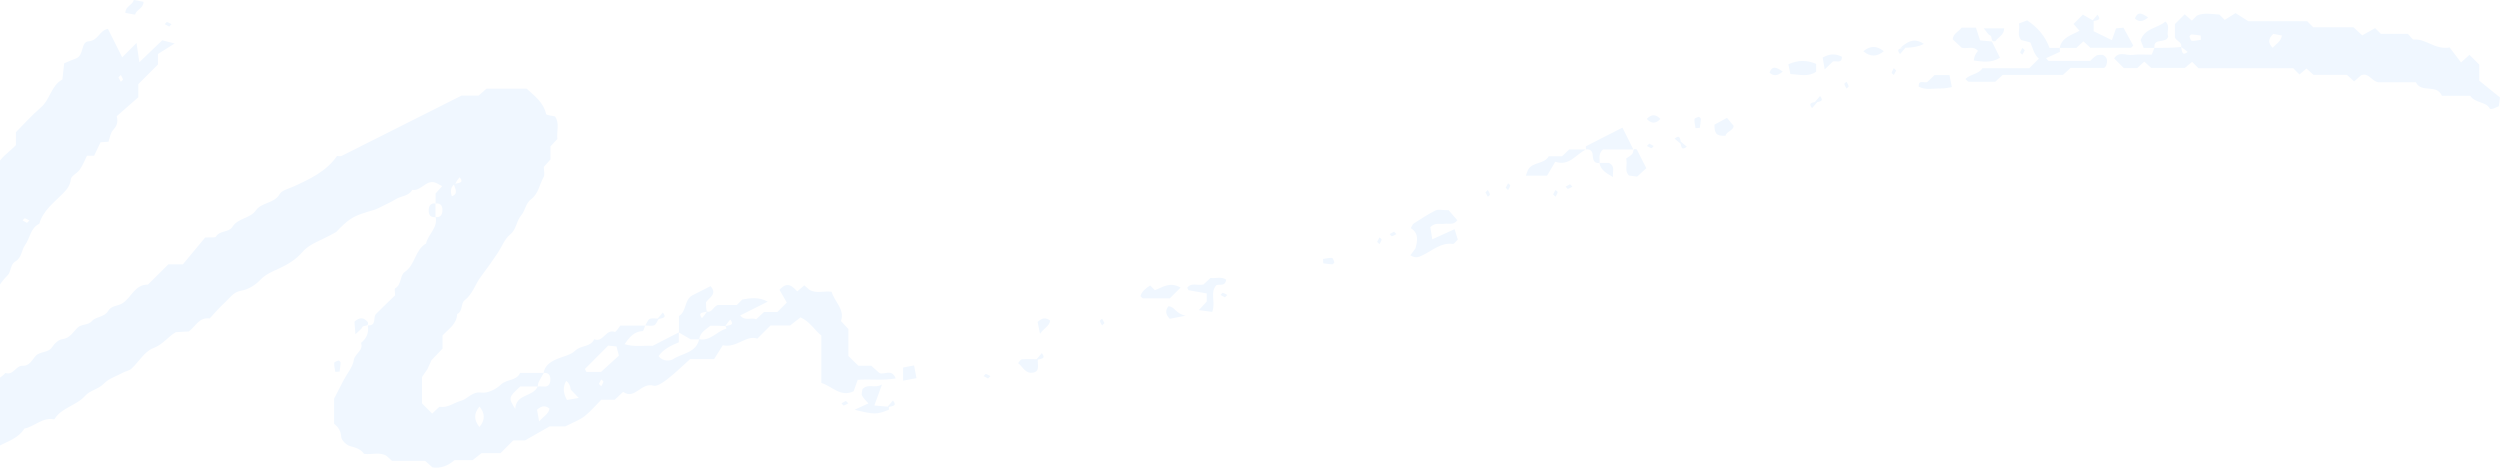
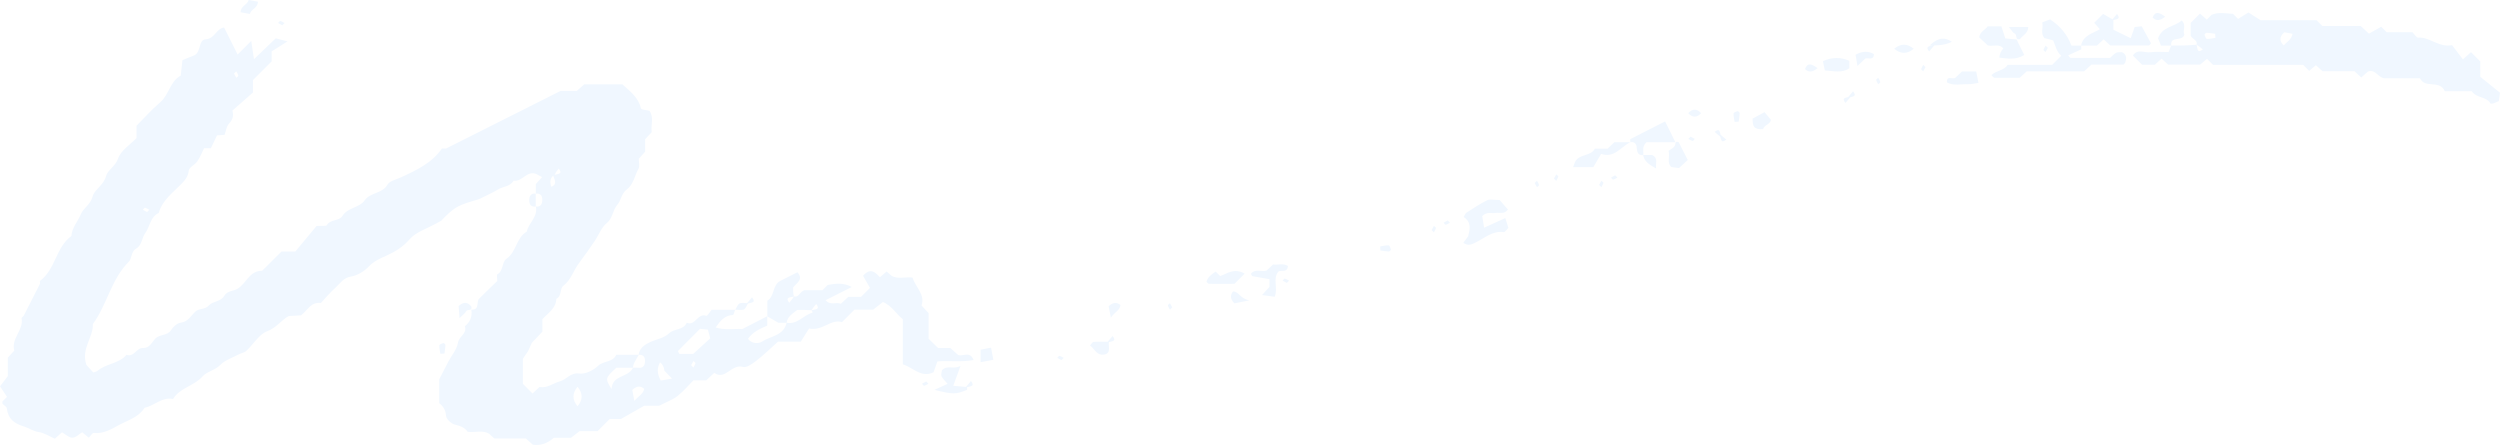
- <svg xmlns="http://www.w3.org/2000/svg" width="1176" height="220" viewBox="0 0 1176 220" fill="none">
-   <path d="M332.661 146.545C334.847 147.218 335.408 144.303 337.65 143.462H346.619C347.46 142.621 348.188 141.892 349.197 140.883C352.953 140.21 356.989 139.594 361.137 141.892C356.652 144.135 352.448 146.265 348.188 148.396C350.543 151.255 353.457 149.124 355.7 150.19C357.045 148.9 358.222 147.835 359.399 146.77H365.677C367.191 145.256 368.704 143.742 370.106 142.341C368.928 140.267 367.751 138.192 366.686 136.342C370.386 132.194 372.628 134.548 375.038 137.071C376.103 136.118 377.224 135.165 378.346 134.212C379.018 134.829 379.803 135.501 380.7 136.286C383.895 138.248 387.651 136.735 391.182 137.239C392.527 141.948 397.516 145.48 395.61 151.03C396.9 152.432 397.965 153.553 399.086 154.787V167.457C400.599 168.914 402.113 170.428 403.794 172.054H409.848C411.081 173.175 412.202 174.184 413.604 175.417C415.678 176.651 419.433 173.119 421.339 177.996C415.285 179.117 409.512 178.22 403.458 178.669C402.841 180.407 402.225 182.257 401.552 184.051C395.386 187.022 391.406 181.64 386.361 180.126V157.814C383.11 155.291 381.092 151.311 376.552 149.293C374.926 150.526 373.357 151.759 371.675 153.105H362.426C360.464 155.067 358.614 156.917 356.26 159.272C350.823 157.478 346.731 163.813 340.004 162.411C338.547 164.71 336.865 167.457 335.912 168.914H324.645C320.946 172.222 317.583 175.529 313.883 178.389C311.977 179.846 309.118 181.92 307.381 181.416C301.607 179.734 298.58 188.255 293.143 184.331C291.517 185.845 290.396 186.91 289.163 188.031H282.829C280.25 190.666 277.84 193.525 274.925 195.824C272.627 197.618 269.712 198.627 265.9 200.589H258.501C254.521 202.832 251.102 204.85 247.01 207.148H241.461L235.463 213.147H226.55C225.205 214.212 223.972 215.109 222.29 216.455H213.826C210.687 219.089 207.492 220.435 203.456 219.874C202.447 218.977 201.27 217.968 199.98 216.791H184.397C183.556 216.006 182.772 215.333 181.819 214.436C178.624 212.474 174.868 213.988 171.224 213.483C169.711 211.297 167.469 210.568 164.834 209.895C163.097 209.503 160.63 207.148 160.518 205.579C160.35 202.607 159.005 200.757 157.155 199.356V187.527C159.005 183.883 160.35 181.248 161.751 178.613C163.377 175.585 165.899 172.67 166.404 169.475C166.908 166.223 171.112 164.934 169.823 161.29C172.514 159.159 173.579 156.468 173.018 153.049C177.334 153.385 175.316 149.236 176.886 147.667C179.857 144.639 182.94 141.78 185.855 138.921C185.855 137.576 185.462 135.894 185.911 135.613C188.994 133.876 188.041 129.559 190.395 127.933C195.384 124.569 195.16 117.562 200.429 114.534C201.326 110.161 206.09 107.19 204.913 102.088C206.875 102.425 207.884 101.248 208.052 99.678C208.276 97.547 207.94 95.473 204.913 95.698V90.988C205.978 89.811 206.987 88.746 207.996 87.569C207.043 87.064 206.202 86.559 205.306 86.111C200.597 83.924 198.243 90.091 193.927 89.306C192.245 92.334 188.713 92.109 186.191 93.679C184.117 94.969 181.875 95.978 179.633 97.099C178.343 97.772 176.998 98.445 175.597 98.837C166.908 101.36 165.058 102.257 160.014 107.19C158.5 108.648 157.155 110.274 158.276 109.04C150.877 113.357 145.832 114.422 142.413 118.402C139.33 121.99 135.518 124.345 131.37 126.251C128.175 127.709 125.036 128.942 122.401 131.689C120.159 134.1 116.684 136.23 113.488 136.735C109.789 137.351 108.275 139.986 106.089 142.004C103.343 144.471 100.932 147.33 98.634 149.797C93.589 149.18 92.188 153.385 88.825 155.908C87.367 155.964 85.349 156.076 82.771 156.244C79.239 158.094 76.773 162.019 72.12 163.756C68.028 165.27 65.338 170.204 61.806 173.455C60.797 174.408 59.116 174.576 57.826 175.305C54.8 176.931 51.212 178.052 48.914 180.407C46.279 183.098 42.243 183.714 40.169 186.069C35.965 190.89 28.958 191.619 25.539 197.281C20.046 196.104 16.346 200.645 11.469 201.598C8.611 206.251 3.341 207.709 -0.975 210.007C-4.674 212.026 -8.766 214.604 -13.643 214.044C-14.316 213.988 -15.156 215.445 -16.109 216.398C-17.174 215.501 -18.239 214.661 -19.36 213.707C-20.93 214.661 -22.556 216.398 -24.237 216.398C-25.919 216.398 -27.657 214.717 -29.338 213.707C-30.347 214.604 -31.524 215.67 -32.87 216.903C-35.56 215.726 -38.139 213.988 -40.941 213.595C-43.632 213.203 -45.65 211.633 -47.836 210.96C-52.881 209.447 -55.964 207.26 -56.637 201.878C-56.749 201.038 -58.094 200.421 -58.767 199.58C-58.935 199.356 -58.767 198.851 -58.767 198.459C-58.038 197.73 -57.253 196.945 -56.525 196.216C-57.59 194.646 -58.599 193.077 -60 191.002C-58.711 189.321 -57.534 187.751 -56.132 185.957V176.819C-55.011 175.642 -53.946 174.464 -52.937 173.343C-54.619 167.288 -48.117 163.14 -49.35 157.253C-49.406 156.973 -48.509 156.581 -48.285 156.132C-45.594 150.918 -42.903 145.648 -40.269 140.379C-40.045 139.93 -40.437 139.033 -40.213 138.865C-32.533 133.203 -32.421 122.271 -24.686 116.665C-24.462 112.516 -21.491 109.489 -20.033 105.901C-18.744 102.817 -15.269 101.192 -14.204 97.099C-13.307 93.679 -8.766 91.605 -7.589 87.12C-6.804 83.981 -2.993 82.355 -1.647 78.43C-0.246 74.394 4.407 71.479 7.49 68.283V62.172C11.021 58.641 14.833 54.324 19.205 50.568C23.633 46.812 24.026 40.196 29.351 37.393C29.631 34.702 29.911 32.179 30.192 29.769C32.209 28.928 34.003 28.143 35.797 27.47C39.609 26.013 37.927 19.734 41.627 19.453C46.335 19.061 46.728 14.296 50.764 13.567C52.557 17.099 54.631 21.303 57.49 26.966C60.069 24.387 62.199 22.256 64.217 20.238C64.553 22.537 65.001 25.452 65.562 29.264C69.542 25.452 72.849 22.313 76.324 18.949C77.614 19.285 79.071 19.678 82.154 20.462C78.454 22.761 75.876 24.443 74.306 25.396V30.329C71.279 33.357 68.252 36.384 65.057 39.58V45.746C61.526 48.83 57.995 51.913 54.912 54.66C55.808 58.192 54.463 59.65 53.062 61.332C51.885 62.733 51.66 64.919 51.044 66.657C49.642 66.77 48.633 66.826 47.288 66.938C46.335 68.956 45.27 71.142 44.261 73.273H40.898C39.833 75.459 38.936 77.758 37.535 79.776C36.358 81.514 33.499 82.691 33.331 84.317C32.994 87.232 31.593 88.97 29.743 90.876C25.483 95.249 20.27 98.949 18.476 105.284C14.272 107.246 14.16 112.011 11.806 115.263C10.068 117.618 10.292 121.206 7.265 122.943C4.799 124.345 5.191 127.877 3.734 129.335C-5.067 138.08 -7.029 150.582 -14.091 160.225C-13.811 166.896 -20.033 172.278 -17.287 180.407C-16.726 181.023 -15.325 182.537 -13.867 184.163C-13.139 183.883 -12.242 183.771 -11.681 183.266C-7.421 179.678 -1.199 179.846 2.557 175.417C6.312 176.763 7.433 171.885 10.685 172.054C13.88 172.222 15.057 169.307 16.682 167.513C18.869 165.102 22.68 166.167 24.586 163.196C25.595 161.57 27.557 159.776 29.295 159.552C32.994 159.103 34.396 156.076 36.582 154.058C38.544 152.264 41.346 153.217 43.364 150.918C45.158 148.9 49.138 149.236 50.876 146.265C52.333 143.742 55.248 144.023 57.378 142.789C61.75 140.267 63.264 133.763 69.598 133.876C72.905 130.568 76.268 127.26 79.183 124.345H86.022C89.441 120.196 93.477 115.375 96.504 111.731C99.587 111.563 101.269 111.843 101.549 111.339C103.343 108.311 107.659 109.377 109.228 106.854C111.863 102.481 117.636 102.873 120.327 99.005C123.13 95.025 128.959 95.866 131.594 91.269C132.603 89.475 135.742 88.802 137.984 87.793C145.832 84.205 153.623 80.561 158.5 73.385C159.565 73.385 160.182 73.553 160.63 73.385C179.072 64.135 197.514 54.828 217.133 44.962H225.149C226.382 43.84 227.559 42.831 228.848 41.71H247.739C251.382 45.074 255.642 48.101 256.876 53.595C257.044 54.268 259.566 54.38 261.08 54.772C263.434 58.08 261.696 61.836 262.201 65.368C261.136 66.545 260.071 67.667 258.95 68.844V75.011C257.829 76.244 256.764 77.421 255.811 78.487C255.811 80.224 256.371 82.187 255.698 83.364C253.737 86.784 253.288 91.156 249.869 93.679C247.178 95.698 247.066 99.117 245.216 101.248C242.806 103.995 243.03 107.863 239.891 110.386C237.313 112.46 236.079 116.104 234.118 119.019C231.595 122.775 228.961 126.475 226.27 130.063C223.523 133.651 222.402 138.304 218.534 141.276C216.685 142.677 217.862 146.377 215.059 147.723C214.891 152.432 211.079 154.674 208.164 157.814V163.981C205.978 166.279 203.792 168.578 202.951 169.475C201.438 172.838 200.597 174.632 201.158 173.511C199.084 176.651 198.579 177.043 198.523 177.492C198.467 181.696 198.523 185.901 198.523 189.769C200.317 191.563 201.774 193.077 203.288 194.534C204.465 193.469 205.586 192.404 206.707 191.339C210.631 192.012 213.49 189.433 216.685 188.592C220.104 187.695 222.01 184.051 226.438 184.667C229.353 185.116 233.389 183.098 235.687 180.855C238.434 178.276 242.974 179.23 244.656 175.417H255.811C255.082 176.651 254.353 177.884 253.681 179.173C253.232 180.014 252.952 180.911 253.008 181.808H244.712C239.05 187.022 239.162 187.134 242.358 192.348C242.75 185.116 250.598 186.91 252.952 181.808C253.568 181.808 254.633 181.696 255.642 181.808C257.548 182.089 258.613 181.023 258.838 179.398C259.062 177.267 258.725 175.193 255.698 175.417C256.259 171.998 258.725 170.372 261.528 169.082C264.611 167.681 268.367 167.12 270.665 164.878C273.356 162.299 277.84 163.364 279.522 159.552C283.726 161.402 284.903 154.562 289.219 156.132C289.724 156.3 291.125 153.946 291.798 153.161H303.457C303.064 154.058 302.728 155.74 302.336 155.74C298.356 155.908 296.17 158.487 293.815 161.906C298.524 163.364 303.233 162.411 306.988 162.691C311.529 160.393 315.396 158.375 319.32 156.356V161.009C315.677 162.523 312.145 164.149 309.791 167.513C311.697 170.091 315.116 169.923 316.686 168.914C320.946 166.111 327.448 166.055 328.906 159.552C334.175 160.617 337.202 155.796 341.63 154.618C341.742 154.618 341.63 153.665 341.181 153.385C343.199 152.88 345.666 153.105 343.536 150.302C342.807 151.143 342.078 152.04 341.181 153.385C339.164 153.217 336.697 153.217 334.175 153.217C332.045 155.011 329.298 156.3 328.906 159.608H324.87C322.74 158.375 321.058 157.421 319.376 156.412C319.376 153.834 319.376 151.255 319.376 148.676C323.076 146.433 321.787 140.995 325.71 138.921C328.569 137.463 331.428 136.062 334.231 134.604C337.538 138.304 333.67 139.93 332.101 142.173C332.101 143.742 332.101 145.256 332.549 146.602C330.531 147.106 328.065 146.882 330.195 149.685C330.924 148.844 331.652 147.947 332.549 146.602L332.661 146.545ZM214.386 86.223C212.219 87.494 211.602 89.531 212.537 92.334C215.956 91.156 213.826 88.297 213.49 86.615C215.956 85.887 218.422 86.167 216.236 83.364C215.507 84.205 214.779 85.102 214.33 86.279L214.386 86.223ZM286.08 162.579C282.605 166.055 278.905 169.755 275.205 173.511C275.093 173.623 275.486 174.24 275.878 174.969H282.717C285.632 172.334 288.322 169.811 291.125 167.288C290.732 165.663 290.34 164.261 290.004 162.972C288.546 162.803 287.537 162.691 286.136 162.579H286.08ZM266.349 179.117C264.779 181.92 264.779 184.724 266.685 188.143C268.255 187.863 269.992 187.583 272.235 187.19C270.609 185.452 269.544 184.387 268.479 183.266C268.292 181.397 267.563 180.014 266.293 179.117H266.349ZM225.541 191.227C222.851 194.478 222.851 197.618 225.541 200.869C228.232 197.618 228.232 194.478 225.541 191.227ZM253.568 198.29C255.642 195.824 257.997 194.815 258.501 192.236C256.707 190.722 254.914 190.666 252.616 192.74C252.896 194.198 253.176 195.936 253.624 198.29H253.568ZM55.696 36.384C56.089 37.057 56.425 37.73 56.817 38.458C57.154 38.122 57.882 37.673 57.826 37.393C57.658 36.664 57.21 35.936 56.817 35.263C56.481 35.599 56.089 35.992 55.696 36.384ZM12.703 104.836C13.151 104.387 13.487 104.051 13.824 103.714C13.095 103.378 12.422 102.873 11.694 102.705C11.413 102.649 11.021 103.322 10.629 103.714C11.301 104.107 12.03 104.499 12.703 104.836ZM281.708 180.575C282.156 181.023 282.492 181.36 282.829 181.696C283.165 180.967 283.67 180.295 283.838 179.566C283.894 179.286 283.221 178.893 282.829 178.501C282.436 179.173 282.044 179.902 281.708 180.575ZM1013.44 22.537C1017.7 22.537 1021.91 22.537 1026 22.088C1026.5 24.107 1026.28 26.573 1029.08 24.443C1028.24 23.714 1027.34 22.985 1026 22.088C1026.67 19.902 1023.76 19.341 1023.08 17.603V11.325C1024.65 9.755 1026.17 8.241 1027.68 6.727C1028.8 7.737 1029.92 8.746 1031.04 9.699C1031.77 8.97 1032.56 8.185 1033.4 7.344C1036.76 5.83 1040.4 6.671 1043.99 6.84C1044.78 7.624 1045.51 8.353 1046.51 9.362C1047.92 8.465 1049.43 7.512 1051.62 6.167C1053.02 7.064 1054.64 8.129 1057.61 9.979H1085.3C1086.59 11.268 1087.32 11.997 1088.16 12.838H1107.11C1108.29 13.959 1109.41 15.025 1111.2 16.65C1113.05 15.585 1115.12 14.408 1117.26 13.231C1117.87 13.847 1118.6 14.576 1119.95 15.921H1132.67C1133.96 17.211 1134.8 18.669 1135.47 18.613C1141.25 18.108 1145.51 23.602 1152.29 22.313C1153.91 24.387 1155.82 26.91 1157.67 29.376C1159.41 27.807 1160.53 26.797 1161.65 25.788C1163.16 27.302 1164.68 28.816 1166.25 30.386V37.954C1169.22 40.364 1172.86 43.28 1176 45.858C1175.72 47.933 1175.61 48.942 1175.44 49.951C1174.54 50.343 1173.65 50.792 1172.75 51.128C1172.24 51.297 1171.35 51.353 1171.24 51.128C1169.33 47.596 1164.51 48.718 1161.99 45.074H1148.7C1146.12 39.243 1139 44.008 1136.43 38.683H1118.6C1115.24 37.842 1114.34 34.086 1110.7 35.375C1109.8 36.216 1108.62 37.225 1107.39 38.29C1106.32 37.337 1105.2 36.272 1104.03 35.207H1088.27C1087.1 34.142 1085.98 33.133 1084.97 32.236C1083.79 33.245 1082.67 34.142 1081.66 35.039C1080.71 34.086 1079.98 33.357 1078.69 32.067H1034.13C1032.84 30.778 1032.11 30.049 1031.16 29.096C1030.09 29.993 1029.03 30.89 1027.74 31.955H1011.93C1010.98 31.058 1009.85 30.049 1008.68 28.984C1007.56 29.993 1006.44 31.058 1005.37 32.011H999.036C997.467 30.442 995.953 28.928 994.496 27.47C996.738 23.938 1000.16 26.181 1003.02 25.845C1006.1 25.452 1009.24 25.732 1012.15 25.732C1012.71 24.331 1013.11 23.434 1013.44 22.537ZM1069.33 15.978C1066.86 18.22 1066.86 20.35 1069.1 22.481C1070.51 20.687 1072.92 19.734 1073.42 16.706C1071.96 16.426 1070.56 16.202 1069.27 15.921L1069.33 15.978ZM1035.3 18.725C1035.3 18.052 1035.25 17.379 1035.19 16.706C1033.79 16.538 1032.39 16.258 1030.93 16.202C1030.59 16.202 1029.87 16.987 1029.92 17.211C1030.15 17.94 1030.59 19.173 1031.04 19.229C1032.44 19.285 1033.85 18.949 1035.25 18.725H1035.3ZM968.879 22.537C967.309 22.537 965.74 22.537 964.114 22.537C962.096 17.155 958.677 12.95 953.576 9.587C952.399 10.035 951.054 10.54 949.708 11.044C950.269 13.847 948.699 16.594 950.773 18.837C952.231 19.229 953.632 19.566 955.089 19.958C956.211 22.593 956.771 25.564 959.069 27.582C957.556 29.096 956.099 30.554 954.585 32.067H932.556C930.762 34.983 926.782 34.814 924.54 37.169C925.269 37.842 925.661 38.458 926.053 38.458C930.257 38.514 934.461 38.458 938.553 38.458C939.787 37.337 940.908 36.272 942.029 35.263H970.392C971.626 34.142 972.747 33.076 973.98 31.955C979.193 31.955 984.462 31.955 989.675 31.955C990.067 31.955 990.404 31.282 990.684 31.002C991.525 28.76 991.413 26.91 989.115 25.788C988.105 25.901 986.928 25.676 986.144 26.125C984.854 26.91 983.845 28.087 983.229 28.648C976.334 28.648 970.056 28.648 963.778 28.648C963.386 28.648 963.049 27.975 962.489 27.358C964.731 26.349 966.861 25.34 968.991 24.387C968.991 23.826 968.991 23.21 968.935 22.649L968.879 22.537ZM672.799 106.854C675.21 104.443 677.452 105.62 679.414 105.284C681.376 104.948 683.674 106.125 685.524 103.602C683.954 101.808 682.329 99.958 681.432 98.893C678.405 98.893 676.555 98.332 675.266 99.005C671.734 100.743 668.427 102.985 665.064 105.116C664.391 105.564 664.111 106.517 663.663 107.302C667.642 109.937 666.69 113.469 665.849 116.833C664.952 118.066 664.223 119.019 663.438 120.084C666.129 121.766 667.586 120.813 669.604 119.86C673.977 117.73 677.9 113.974 683.45 114.758C684.066 114.815 684.851 113.525 685.748 112.684C685.356 111.395 684.907 109.993 684.235 107.807C680.759 109.377 677.676 110.778 673.752 112.572C673.304 109.937 673.024 108.143 672.799 106.798V106.854ZM979.753 6.896C978.464 8.185 977.007 9.643 975.381 11.268C976.334 12.334 977.231 13.399 978.184 14.464C974.596 16.538 969.888 17.435 968.879 22.537C971.513 22.537 974.092 22.537 976.726 22.537C977.848 21.528 978.969 20.462 980.034 19.453C981.155 20.519 982.332 21.528 983.341 22.481C989.787 22.481 996.065 22.481 1002.34 22.481C1002.74 22.481 1003.07 21.808 1003.46 21.416C1001.89 18.613 1000.38 15.753 998.868 13.006C997.691 13.118 996.682 13.231 995.393 13.343C994.776 15.025 994.159 16.875 993.431 18.893C990.516 17.491 987.657 16.034 984.854 14.688V9.811C983.173 8.858 981.547 7.905 979.809 6.896H979.753ZM931.435 19.005C930.594 16.482 930.033 14.688 929.473 13.006C926.95 13.006 924.876 13.006 922.746 13.006C921.401 14.856 918.766 15.753 918.542 18.5C920.056 19.958 921.569 21.36 922.802 22.481C925.605 23.041 928.408 21.472 930.426 23.938C929.192 25.396 928.632 26.685 928.464 28.479C932.443 28.928 936.423 29.825 940.796 27.19C939.45 24.555 938.217 21.976 936.984 19.509C935.022 19.341 933.06 19.173 931.435 19.005ZM749.146 72.712C749.426 74.843 749.426 76.917 752.397 76.692C752.733 74.786 751.556 72.656 754.022 70.302H768.316C766.691 66.994 765.009 63.686 763.215 60.042C757.049 63.182 751.556 65.929 746.063 68.788C745.838 68.9 746.063 69.741 746.063 70.302C748.024 69.965 748.977 71.142 749.202 72.712H749.146ZM738.159 70.302C737.038 71.367 735.917 72.432 734.796 73.497C732.722 73.497 730.648 73.497 728.518 73.497C726.443 77.421 720.726 75.964 718.708 80.056C718.372 80.729 718.203 81.514 717.755 82.635H727.733C728.461 81.402 730.031 78.711 731.601 76.076C737.991 78.318 741.186 72.824 745.95 70.302H738.103H738.159ZM569.435 130.736C568.202 131.857 567.081 132.922 566.128 133.819C563.437 134.492 560.578 132.754 558.504 135.277C558.392 135.389 558.841 136.006 559.065 136.51C561.924 137.015 564.839 137.52 567.641 138.024V141.836C566.632 142.901 565.623 144.079 563.942 145.873C566.296 146.209 568.09 146.433 570.22 146.714C572.014 142.229 568.987 137.576 572.182 134.156C573.807 133.483 576.386 134.941 576.778 131.521C574.48 129.951 571.733 131.128 569.323 130.736H569.435ZM411.25 190.834C412.427 187.527 413.324 185.06 414.893 180.855C411.418 182.93 408.391 180.183 405.7 183.042C405.588 184.051 405.14 185.284 405.476 186.013C406.149 187.358 407.326 188.424 408.503 189.769C406.429 190.722 404.299 191.731 402.001 192.74C411.137 195.039 412.483 195.039 418.088 192.74C418.256 192.684 418.088 191.731 418.088 191.339C416.126 191.171 414.164 191.002 411.193 190.722L411.25 190.834ZM1019.94 17.099C1018.94 15.193 1021.12 12.277 1018.6 10.147C1015.01 13.343 1009.01 13.062 1006.94 18.949C1007.33 20.014 1007.89 21.36 1008.4 22.537H1013.44C1012.88 17.435 1018.99 20.855 1019.94 17.099ZM543.258 136.51C542.529 135.782 541.744 134.997 541.016 134.268C539.11 135.613 537.148 136.847 536.475 139.314C536.924 139.706 537.316 140.323 537.708 140.323C541.912 140.379 546.172 140.323 550.32 140.323C551.89 138.753 553.404 137.239 555.365 135.277C550.04 132.306 546.845 135.277 543.314 136.454L543.258 136.51ZM913.161 41.598C914.562 41.71 916.02 41.261 918.15 40.981C917.701 38.683 917.365 36.945 917.029 35.319C914.226 35.319 912.096 35.319 910.022 35.319C908.901 36.384 907.78 37.449 906.658 38.514C905.369 39.355 902.342 37.113 902.567 40.757C905.986 42.607 909.629 41.43 913.161 41.654V41.598ZM768.092 71.815C767.812 72.992 765.85 73.833 764.953 74.562C765.682 77.646 764 80.449 766.298 82.579C767.307 82.691 768.316 82.859 770.11 83.084C771.511 81.794 773.249 80.168 774.426 79.103C772.576 75.403 771.231 72.824 769.942 70.302C768.316 69.741 768.428 70.414 768.148 71.815H768.092ZM841.243 30.217C841.579 32.011 841.916 33.413 842.196 34.814C846.624 35.095 850.66 36.272 854.304 33.749V30.049C850.044 28.199 845.783 28.199 841.299 30.217H841.243ZM815.514 59.201C813.944 57.295 812.655 55.782 812.375 55.445C809.965 56.791 807.722 57.968 806.489 58.641C806.489 62.397 806.994 64.135 811.646 63.854C812.151 61.78 815.402 61.444 815.514 59.201ZM480.645 169.082C480.028 169.082 479.468 170.204 478.907 170.82C480.869 172.222 481.822 174.913 484.569 175.361C489.782 175.473 487.876 171.605 488.212 168.97C485.69 168.97 483.167 168.858 480.645 169.026V169.082ZM857.387 27.078C857.667 28.648 857.947 30.386 858.34 32.628C860.077 31.002 861.142 29.937 862.207 28.928C863.833 28.479 866.355 30.049 866.467 26.741C863.609 25.172 860.806 25.172 857.387 27.078ZM935.975 16.538C937.488 17.043 936.087 20.07 938.666 19.341C939.955 17.435 942.701 16.594 942.758 13.343H933.172C934.686 15.137 935.19 16.258 935.975 16.538ZM58.947 6.055C60.405 6.335 61.806 6.559 63.544 6.896C64.105 4.429 67.412 4.149 67.524 0.841C66.066 0.561 64.665 0.336 62.927 0C62.367 2.467 59.06 2.747 58.947 6.055ZM431.093 177.828C430.7 175.642 430.364 173.848 429.972 171.885C427.842 172.278 426.44 172.558 424.815 172.895V179.061C427.617 178.557 429.019 178.276 431.093 177.884V177.828ZM904.977 20.631C901.726 18.5 898.643 18.164 893.99 22.481C898.923 22.593 902.585 21.976 904.977 20.631ZM876.501 24.107C879.752 26.797 882.891 26.797 886.143 24.107C882.891 21.416 879.752 21.416 876.501 24.107ZM758.787 83.308C758.395 80.505 759.964 78.318 756.881 76.636C755.424 76.636 753.91 76.636 752.397 76.636C752.845 79.72 755.143 81.234 758.787 83.308ZM549.648 144.023C548.19 145.929 548.078 147.667 550.264 149.965C551.666 149.685 553.46 149.349 557.664 148.508C552.843 147.442 552.563 144.135 549.648 144.079V144.023ZM170.384 154.002C170.888 152.656 173.691 154.002 173.018 151.535C171.112 149.18 169.094 149.18 166.74 151.311C166.852 152.544 166.964 153.89 167.189 157.253C169.038 155.403 170.103 154.787 170.384 153.946V154.002ZM493.986 150.806C492.136 149.405 490.398 149.293 488.1 151.423C488.38 152.824 488.717 154.618 489.221 157.029C491.071 154.338 493.65 153.441 493.986 150.806ZM159.733 174.857C159.902 173.455 160.182 172.054 160.238 170.596C160.238 170.26 159.453 169.531 159.229 169.587C158.5 169.811 157.267 170.26 157.211 170.708C157.155 172.11 157.491 173.511 157.715 174.913L159.733 174.801V174.857ZM305.643 150.021C304.69 150.47 304.242 152.04 303.513 153.105C304.97 153.105 306.54 153.497 307.773 152.993C308.726 152.544 309.174 150.974 309.903 149.909C308.446 149.909 306.876 149.517 305.643 150.021ZM622.406 123.84C623.808 124.009 625.209 124.289 626.667 124.345C627.003 124.345 627.732 123.56 627.676 123.336C627.451 122.607 627.003 121.374 626.555 121.318C625.153 121.262 623.752 121.598 622.35 121.822C622.35 122.495 622.407 123.168 622.463 123.84H622.406ZM204.857 95.754C202.895 95.417 201.886 96.594 201.718 98.164C201.494 100.295 201.83 102.369 204.857 102.145V95.754ZM799.595 60.21C799.763 58.809 800.043 57.407 800.099 55.95C800.099 55.613 799.314 54.885 799.09 54.941C798.361 55.165 797.128 55.613 797.072 56.062C797.016 57.463 797.352 58.865 797.577 60.266C798.249 60.266 798.922 60.21 799.595 60.154V60.21ZM781.04 55.95C778.91 53.651 776.78 53.651 774.65 55.95C776.78 58.248 778.91 58.248 781.04 55.95ZM832.386 34.142C834.236 35.88 836.03 35.767 838.608 33.693C835.694 31.619 833.676 30.722 832.386 34.142ZM1004.25 8.69C1006.1 10.428 1007.89 10.315 1010.47 8.241C1007.56 6.167 1005.54 5.27 1004.25 8.69ZM986.648 6.896C985.919 7.737 985.191 8.634 983.901 10.147C986.368 9.418 988.834 9.699 986.648 6.896ZM80.697 11.38C79.968 11.044 79.295 10.54 78.567 10.371C78.286 10.315 77.894 10.988 77.501 11.38C78.174 11.773 78.903 12.165 79.576 12.502C80.024 12.053 80.36 11.717 80.697 11.38ZM893.766 25.452C894.495 24.611 895.223 23.714 896.513 22.201C894.046 22.929 891.58 22.649 893.766 25.452ZM951.334 22.537C950.998 23.266 950.493 23.938 950.325 24.667C950.269 24.948 950.941 25.34 951.334 25.732C951.726 25.06 952.119 24.331 952.455 23.658C952.006 23.21 951.67 22.873 951.334 22.537ZM890.851 32.067C890.515 32.796 890.01 33.469 889.842 34.198C889.786 34.478 890.459 34.87 890.851 35.263C891.244 34.59 891.636 33.861 891.972 33.189C891.524 32.74 891.187 32.404 890.851 32.067ZM867.589 39.524C867.757 40.252 868.205 40.981 868.598 41.654C868.934 41.318 869.663 40.869 869.607 40.589C869.438 39.86 868.99 39.131 868.598 38.458C868.261 38.795 867.532 39.243 867.589 39.524ZM856.153 45.13C855.425 45.971 854.696 46.868 853.407 48.381C855.873 47.653 858.34 47.933 856.153 45.13ZM852.398 50.904C853.127 50.063 853.855 49.166 855.144 47.653C852.678 48.381 850.212 48.101 852.398 50.904ZM787.711 65.2C788.552 65.929 789.449 66.657 790.962 67.947C790.233 65.48 790.514 63.013 787.711 65.2ZM774.706 68.676C775.435 69.012 776.108 69.517 776.836 69.685C777.117 69.741 777.509 69.068 777.901 68.676C777.229 68.283 776.5 67.891 775.827 67.554C775.379 68.003 775.043 68.339 774.706 68.676ZM793.485 69.012C792.644 68.283 791.747 67.554 790.233 66.265C790.962 68.732 790.682 71.198 793.485 69.012ZM709.403 89.418C709.739 88.69 710.244 88.017 710.412 87.288C710.468 87.008 709.795 86.615 709.403 86.223C709.011 86.896 708.618 87.625 708.282 88.297C708.73 88.746 709.067 89.082 709.403 89.418ZM736.477 87.793C736.814 88.129 737.262 88.858 737.542 88.802C738.271 88.634 739 88.185 739.672 87.793C739.336 87.456 738.944 87.064 738.551 86.671C737.879 87.064 737.206 87.4 736.477 87.793ZM699.874 92.558C700.21 92.222 700.939 91.773 700.883 91.493C700.715 90.764 700.266 90.035 699.874 89.362C699.537 89.699 699.145 90.091 698.753 90.484C699.145 91.156 699.481 91.829 699.874 92.558ZM731.713 92.558C732.049 91.829 732.553 91.156 732.722 90.428C732.778 90.147 732.105 89.755 731.713 89.362C731.32 90.035 730.928 90.764 730.591 91.437C731.04 91.885 731.376 92.222 731.713 92.558ZM648.92 114.871C649.257 114.142 649.761 113.469 649.929 112.74C649.985 112.46 649.313 112.067 648.92 111.675C648.528 112.348 648.135 113.077 647.799 113.749C648.248 114.198 648.584 114.534 648.92 114.871ZM577.339 138.753C576.61 138.417 575.937 137.912 575.209 137.744C574.928 137.688 574.536 138.36 574.144 138.753C574.816 139.145 575.545 139.538 576.218 139.874C576.666 139.426 577.002 139.089 577.339 138.753ZM311.809 146.994C311.08 147.835 310.352 148.732 309.062 150.246C311.529 149.517 313.995 149.797 311.809 146.994ZM518.426 149.909C518.089 150.246 517.361 150.694 517.417 150.974C517.585 151.703 518.033 152.432 518.426 153.105C518.762 152.768 519.154 152.376 519.547 151.983C519.154 151.311 518.818 150.638 518.426 149.909ZM490.062 166.111C489.333 166.952 488.605 167.849 487.315 169.363C489.782 168.634 492.248 168.914 490.062 166.111ZM465.903 176.931C465.174 176.595 464.501 176.09 463.773 175.922C463.492 175.866 463.1 176.539 462.707 176.931C463.38 177.323 464.109 177.716 464.781 178.052C465.23 177.604 465.566 177.267 465.903 176.931ZM395.835 189.713C396.171 190.049 396.619 190.778 396.9 190.722C397.628 190.554 398.357 190.105 399.03 189.713C398.693 189.377 398.301 188.984 397.909 188.592C397.236 188.984 396.563 189.321 395.835 189.713ZM420.05 188.368C419.321 189.208 418.593 190.105 417.303 191.619C419.77 190.89 422.236 191.171 420.05 188.368ZM653.685 110.105C654.021 110.442 654.47 111.171 654.75 111.114C655.479 110.946 656.207 110.498 656.88 110.105C656.544 109.769 656.151 109.377 655.759 108.984C655.086 109.377 654.414 109.713 653.685 110.105Z" fill="#F0F7FF" />
+ <svg xmlns="http://www.w3.org/2000/svg" width="1236" height="220" viewBox="0 0 1236 220" fill="none">
+   <path d="M392.661 146.545C394.847 147.218 395.408 144.303 397.65 143.462H406.619C407.46 142.621 408.188 141.892 409.197 140.883C412.953 140.21 416.989 139.594 421.137 141.892C416.652 144.135 412.448 146.265 408.188 148.396C410.543 151.255 413.457 149.124 415.7 150.19C417.045 148.9 418.222 147.835 419.399 146.77H425.677C427.191 145.256 428.704 143.742 430.106 142.341C428.928 140.267 427.751 138.192 426.686 136.342C430.386 132.194 432.628 134.548 435.038 137.071C436.103 136.118 437.224 135.165 438.346 134.212C439.018 134.829 439.803 135.501 440.7 136.286C443.895 138.248 447.651 136.735 451.182 137.239C452.527 141.948 457.516 145.48 455.61 151.03C456.9 152.432 457.965 153.553 459.086 154.787V167.457C460.599 168.914 462.113 170.428 463.794 172.054H469.848C471.081 173.175 472.202 174.184 473.604 175.417C475.678 176.651 479.433 173.119 481.339 177.996C475.285 179.117 469.512 178.22 463.458 178.669C462.841 180.407 462.225 182.257 461.552 184.051C455.386 187.022 451.406 181.64 446.361 180.126V157.814C443.11 155.291 441.092 151.311 436.552 149.293C434.926 150.526 433.357 151.759 431.675 153.105H422.426C420.464 155.067 418.614 156.917 416.26 159.272C410.823 157.478 406.731 163.813 400.004 162.411C398.547 164.709 396.865 167.457 395.912 168.914H384.645C380.946 172.222 377.583 175.529 373.883 178.389C371.977 179.846 369.118 181.92 367.381 181.416C361.607 179.734 358.58 188.255 353.143 184.331C351.517 185.845 350.396 186.91 349.163 188.031H342.829C340.25 190.666 337.84 193.525 334.925 195.824C332.627 197.618 329.712 198.627 325.9 200.589H318.501C314.521 202.832 311.102 204.85 307.01 207.148H301.461L295.463 213.147H286.55C285.205 214.212 283.972 215.109 282.29 216.455H273.826C270.687 219.089 267.492 220.435 263.456 219.874C262.447 218.977 261.27 217.968 259.98 216.791H244.397C243.556 216.006 242.772 215.333 241.819 214.436C238.624 212.474 234.868 213.988 231.224 213.483C229.711 211.297 227.469 210.568 224.834 209.895C223.097 209.503 220.63 207.148 220.518 205.579C220.35 202.607 219.005 200.757 217.155 199.356V187.527C219.005 183.883 220.35 181.248 221.751 178.613C223.377 175.585 225.899 172.67 226.404 169.475C226.908 166.223 231.112 164.934 229.823 161.29C232.514 159.159 233.579 156.468 233.018 153.049C237.334 153.385 235.316 149.236 236.886 147.667C239.857 144.639 242.94 141.78 245.855 138.921C245.855 137.576 245.462 135.894 245.911 135.613C248.994 133.876 248.041 129.559 250.395 127.933C255.384 124.569 255.16 117.562 260.429 114.534C261.326 110.161 266.09 107.19 264.913 102.088C266.875 102.425 267.884 101.248 268.052 99.678C268.276 97.547 267.94 95.473 264.913 95.698V90.988C265.978 89.811 266.987 88.746 267.996 87.569C267.043 87.064 266.202 86.559 265.306 86.111C260.597 83.924 258.243 90.091 253.927 89.306C252.245 92.334 248.713 92.109 246.191 93.679C244.117 94.969 241.875 95.978 239.633 97.099C238.343 97.772 236.998 98.445 235.597 98.837C226.908 101.36 225.058 102.257 220.014 107.19C218.5 108.648 217.155 110.274 218.276 109.04C210.877 113.357 205.832 114.422 202.413 118.402C199.33 121.99 195.518 124.345 191.37 126.251C188.175 127.709 185.036 128.942 182.401 131.689C180.159 134.1 176.684 136.23 173.488 136.735C169.789 137.351 168.275 139.986 166.089 142.004C163.343 144.471 160.932 147.33 158.634 149.797C153.589 149.18 152.188 153.385 148.824 155.908C147.367 155.964 145.349 156.076 142.771 156.244C139.239 158.094 136.773 162.019 132.12 163.756C128.028 165.27 125.338 170.204 121.806 173.455C120.797 174.408 119.116 174.576 117.826 175.305C114.799 176.931 111.212 178.052 108.914 180.407C106.279 183.098 102.243 183.714 100.169 186.069C95.965 190.89 88.958 191.619 85.539 197.281C80.046 196.104 76.346 200.645 71.469 201.598C68.611 206.251 63.342 207.709 59.025 210.007C55.326 212.026 51.234 214.604 46.357 214.044C45.684 213.988 44.843 215.445 43.891 216.398C42.826 215.501 41.761 214.661 40.639 213.707C39.07 214.661 37.444 216.398 35.763 216.398C34.081 216.398 32.343 214.717 30.662 213.707C29.653 214.604 28.476 215.67 27.13 216.903C24.44 215.726 21.861 213.988 19.058 213.595C16.368 213.203 14.35 211.633 12.164 210.96C7.119 209.447 4.036 207.26 3.363 201.878C3.251 201.038 1.906 200.421 1.233 199.58C1.065 199.356 1.233 198.851 1.233 198.459C1.962 197.73 2.747 196.945 3.475 196.216C2.41 194.646 1.401 193.077 0 191.002C1.289 189.321 2.466 187.751 3.868 185.957V176.819C4.989 175.642 6.054 174.464 7.063 173.343C5.381 167.288 11.883 163.14 10.65 157.253C10.594 156.973 11.491 156.581 11.715 156.132C14.406 150.918 17.097 145.648 19.731 140.379C19.955 139.93 19.563 139.033 19.787 138.865C27.467 133.203 27.579 122.271 35.314 116.665C35.538 112.516 38.509 109.489 39.967 105.901C41.256 102.817 44.731 101.192 45.797 97.099C46.693 93.679 51.234 91.605 52.411 87.12C53.196 83.981 57.007 82.355 58.353 78.43C59.754 74.394 64.406 71.479 67.49 68.283V62.172C71.021 58.641 74.833 54.324 79.205 50.568C83.633 46.812 84.026 40.196 89.351 37.393C89.631 34.702 89.911 32.179 90.192 29.769C92.21 28.928 94.003 28.143 95.797 27.47C99.609 26.013 97.927 19.734 101.627 19.453C106.335 19.061 106.728 14.296 110.764 13.567C112.557 17.099 114.631 21.303 117.49 26.966C120.069 24.387 122.199 22.256 124.217 20.238C124.553 22.537 125.001 25.452 125.562 29.264C129.542 25.452 132.849 22.313 136.324 18.949C137.614 19.285 139.071 19.678 142.154 20.462C138.454 22.761 135.876 24.443 134.306 25.396V30.329C131.279 33.357 128.253 36.384 125.057 39.58V45.746C121.526 48.83 117.995 51.913 114.912 54.66C115.808 58.192 114.463 59.65 113.062 61.332C111.885 62.733 111.66 64.919 111.044 66.657C109.642 66.77 108.633 66.826 107.288 66.938C106.335 68.956 105.27 71.142 104.261 73.273H100.898C99.833 75.459 98.936 77.758 97.535 79.776C96.358 81.514 93.499 82.691 93.331 84.317C92.994 87.232 91.593 88.97 89.743 90.876C85.483 95.249 80.27 98.949 78.476 105.284C74.272 107.246 74.16 112.011 71.806 115.263C70.068 117.618 70.292 121.206 67.265 122.943C64.799 124.345 65.191 127.877 63.734 129.335C54.933 138.08 52.971 150.582 45.909 160.225C46.189 166.896 39.967 172.278 42.714 180.407C43.274 181.023 44.675 182.537 46.133 184.163C46.861 183.883 47.758 183.771 48.319 183.266C52.579 179.678 58.801 179.846 62.557 175.417C66.312 176.763 67.433 171.885 70.685 172.054C73.88 172.222 75.057 169.307 76.682 167.513C78.869 165.102 82.68 166.167 84.586 163.196C85.595 161.57 87.557 159.776 89.295 159.552C92.994 159.103 94.396 156.076 96.582 154.058C98.544 152.264 101.346 153.217 103.364 150.918C105.158 148.9 109.138 149.236 110.876 146.265C112.333 143.742 115.248 144.023 117.378 142.789C121.75 140.267 123.264 133.763 129.598 133.876C132.905 130.568 136.268 127.26 139.183 124.345H146.022C149.441 120.196 153.477 115.375 156.504 111.731C159.587 111.563 161.269 111.843 161.549 111.339C163.343 108.311 167.659 109.377 169.228 106.854C171.863 102.481 177.636 102.873 180.327 99.005C183.13 95.025 188.959 95.866 191.594 91.269C192.603 89.475 195.742 88.802 197.984 87.793C205.832 84.205 213.623 80.561 218.5 73.385C219.565 73.385 220.182 73.553 220.63 73.385C239.072 64.135 257.514 54.828 277.133 44.962H285.149C286.382 43.84 287.559 42.831 288.848 41.71H307.739C311.382 45.074 315.642 48.101 316.876 53.595C317.044 54.268 319.566 54.38 321.08 54.772C323.434 58.08 321.696 61.836 322.201 65.368C321.136 66.545 320.071 67.667 318.95 68.844V75.011C317.829 76.244 316.764 77.421 315.811 78.487C315.811 80.224 316.371 82.187 315.698 83.364C313.737 86.784 313.288 91.156 309.869 93.679C307.178 95.698 307.066 99.117 305.216 101.248C302.806 103.995 303.03 107.863 299.891 110.386C297.313 112.46 296.079 116.104 294.118 119.019C291.595 122.775 288.961 126.475 286.27 130.063C283.523 133.651 282.402 138.304 278.534 141.276C276.685 142.677 277.862 146.377 275.059 147.723C274.891 152.432 271.079 154.674 268.164 157.814V163.981C265.978 166.279 263.792 168.578 262.951 169.475C261.438 172.838 260.597 174.632 261.158 173.511C259.084 176.651 258.579 177.043 258.523 177.492C258.467 181.696 258.523 185.901 258.523 189.769C260.317 191.563 261.774 193.077 263.288 194.534C264.465 193.469 265.586 192.404 266.707 191.339C270.631 192.012 273.49 189.433 276.685 188.592C280.104 187.695 282.01 184.051 286.438 184.667C289.353 185.116 293.389 183.098 295.687 180.855C298.434 178.276 302.974 179.23 304.656 175.417H315.811C315.082 176.651 314.353 177.884 313.681 179.173C313.232 180.014 312.952 180.911 313.008 181.808H304.712C299.05 187.022 299.162 187.134 302.358 192.348C302.75 185.116 310.598 186.91 312.952 181.808C313.568 181.808 314.633 181.696 315.642 181.808C317.548 182.089 318.613 181.023 318.838 179.398C319.062 177.267 318.725 175.193 315.698 175.417C316.259 171.998 318.725 170.372 321.528 169.082C324.611 167.681 328.367 167.12 330.665 164.878C333.356 162.299 337.84 163.364 339.522 159.552C343.726 161.402 344.903 154.562 349.219 156.132C349.724 156.3 351.125 153.946 351.798 153.161H363.457C363.064 154.058 362.728 155.74 362.336 155.74C358.356 155.908 356.17 158.487 353.815 161.906C358.524 163.364 363.233 162.411 366.988 162.691C371.529 160.393 375.396 158.375 379.32 156.356V161.009C375.677 162.523 372.145 164.149 369.791 167.513C371.697 170.091 375.116 169.923 376.686 168.914C380.946 166.111 387.448 166.055 388.906 159.552C394.175 160.617 397.202 155.796 401.63 154.618C401.742 154.618 401.63 153.665 401.181 153.385C403.199 152.88 405.666 153.105 403.536 150.302C402.807 151.143 402.078 152.04 401.181 153.385C399.164 153.217 396.697 153.217 394.175 153.217C392.045 155.011 389.298 156.3 388.906 159.608H384.87C382.74 158.375 381.058 157.421 379.376 156.412C379.376 153.834 379.376 151.255 379.376 148.676C383.076 146.433 381.787 140.995 385.71 138.921C388.569 137.463 391.428 136.062 394.231 134.604C397.538 138.304 393.67 139.93 392.101 142.173C392.101 143.742 392.101 145.256 392.549 146.602C390.531 147.106 388.065 146.882 390.195 149.685C390.924 148.844 391.652 147.947 392.549 146.602L392.661 146.545ZM274.386 86.223C272.219 87.494 271.602 89.531 272.537 92.334C275.956 91.156 273.826 88.297 273.49 86.615C275.956 85.887 278.422 86.167 276.236 83.364C275.507 84.205 274.779 85.102 274.33 86.279L274.386 86.223ZM346.08 162.579C342.605 166.055 338.905 169.755 335.205 173.511C335.093 173.623 335.486 174.24 335.878 174.969H342.717C345.632 172.334 348.322 169.811 351.125 167.288C350.732 165.663 350.34 164.261 350.004 162.972C348.546 162.803 347.537 162.691 346.136 162.579H346.08ZM326.349 179.117C324.779 181.92 324.779 184.724 326.685 188.143C328.255 187.863 329.992 187.583 332.235 187.19C330.609 185.452 329.544 184.387 328.479 183.266C328.292 181.397 327.563 180.014 326.293 179.117H326.349ZM285.541 191.227C282.851 194.478 282.851 197.618 285.541 200.869C288.232 197.618 288.232 194.478 285.541 191.227ZM313.568 198.29C315.642 195.824 317.997 194.815 318.501 192.236C316.707 190.722 314.914 190.666 312.616 192.74C312.896 194.198 313.176 195.936 313.624 198.29H313.568ZM115.696 36.384C116.089 37.057 116.425 37.73 116.817 38.458C117.154 38.122 117.882 37.673 117.826 37.393C117.658 36.664 117.21 35.936 116.817 35.263C116.481 35.599 116.089 35.992 115.696 36.384ZM72.703 104.836C73.151 104.387 73.487 104.051 73.824 103.714C73.095 103.378 72.422 102.873 71.694 102.705C71.413 102.649 71.021 103.322 70.629 103.714C71.301 104.107 72.03 104.499 72.703 104.836ZM341.708 180.575C342.156 181.023 342.493 181.36 342.829 181.696C343.165 180.967 343.67 180.295 343.838 179.566C343.894 179.286 343.221 178.893 342.829 178.501C342.436 179.173 342.044 179.902 341.708 180.575ZM1073.44 22.537C1077.7 22.537 1081.91 22.537 1086 22.088C1086.5 24.107 1086.28 26.573 1089.08 24.443C1088.24 23.714 1087.34 22.985 1086 22.088C1086.67 19.902 1083.76 19.341 1083.08 17.603V11.325C1084.65 9.755 1086.17 8.241 1087.68 6.727C1088.8 7.737 1089.92 8.746 1091.04 9.699C1091.77 8.97 1092.56 8.185 1093.4 7.344C1096.76 5.83 1100.4 6.671 1103.99 6.84C1104.78 7.624 1105.51 8.353 1106.51 9.362C1107.92 8.465 1109.43 7.512 1111.62 6.167C1113.02 7.064 1114.64 8.129 1117.61 9.979H1145.3C1146.59 11.268 1147.32 11.997 1148.16 12.838H1167.11C1168.29 13.959 1169.41 15.025 1171.2 16.65C1173.05 15.585 1175.12 14.408 1177.26 13.231C1177.87 13.847 1178.6 14.576 1179.95 15.921H1192.67C1193.96 17.211 1194.8 18.669 1195.47 18.613C1201.25 18.108 1205.51 23.602 1212.29 22.313C1213.91 24.387 1215.82 26.91 1217.67 29.376C1219.41 27.807 1220.53 26.797 1221.65 25.788C1223.16 27.302 1224.68 28.816 1226.25 30.386V37.954C1229.22 40.364 1232.86 43.28 1236 45.858C1235.72 47.933 1235.61 48.942 1235.44 49.951C1234.54 50.343 1233.65 50.792 1232.75 51.128C1232.24 51.297 1231.35 51.353 1231.24 51.128C1229.33 47.596 1224.51 48.718 1221.99 45.074H1208.7C1206.12 39.243 1199 44.008 1196.43 38.683H1178.6C1175.24 37.842 1174.34 34.086 1170.7 35.375C1169.8 36.216 1168.62 37.225 1167.39 38.29C1166.32 37.337 1165.2 36.272 1164.03 35.207H1148.27C1147.1 34.142 1145.98 33.133 1144.97 32.236C1143.79 33.245 1142.67 34.142 1141.66 35.039C1140.71 34.086 1139.98 33.357 1138.69 32.067H1094.13C1092.84 30.778 1092.11 30.049 1091.16 29.096C1090.09 29.993 1089.03 30.89 1087.74 31.955H1071.93C1070.98 31.058 1069.85 30.049 1068.68 28.984C1067.56 29.993 1066.44 31.058 1065.37 32.011H1059.04C1057.47 30.442 1055.95 28.928 1054.5 27.47C1056.74 23.938 1060.16 26.181 1063.02 25.845C1066.1 25.452 1069.24 25.732 1072.15 25.732C1072.71 24.331 1073.11 23.434 1073.44 22.537ZM1129.33 15.978C1126.86 18.22 1126.86 20.35 1129.1 22.481C1130.51 20.687 1132.92 19.734 1133.42 16.706C1131.96 16.426 1130.56 16.202 1129.27 15.921L1129.33 15.978ZM1095.3 18.725C1095.3 18.052 1095.25 17.379 1095.19 16.706C1093.79 16.538 1092.39 16.258 1090.93 16.202C1090.59 16.202 1089.87 16.987 1089.92 17.211C1090.15 17.94 1090.59 19.173 1091.04 19.229C1092.44 19.285 1093.85 18.949 1095.25 18.725H1095.3ZM1028.88 22.537C1027.31 22.537 1025.74 22.537 1024.11 22.537C1022.1 17.155 1018.68 12.95 1013.58 9.587C1012.4 10.035 1011.05 10.54 1009.71 11.044C1010.27 13.847 1008.7 16.594 1010.77 18.837C1012.23 19.229 1013.63 19.566 1015.09 19.958C1016.21 22.593 1016.77 25.564 1019.07 27.582C1017.56 29.096 1016.1 30.554 1014.59 32.067H992.556C990.762 34.983 986.782 34.814 984.54 37.169C985.269 37.842 985.661 38.458 986.053 38.458C990.257 38.514 994.461 38.458 998.553 38.458C999.787 37.337 1000.91 36.272 1002.03 35.263H1030.39C1031.63 34.142 1032.75 33.076 1033.98 31.955C1039.19 31.955 1044.46 31.955 1049.68 31.955C1050.07 31.955 1050.4 31.282 1050.68 31.002C1051.52 28.76 1051.41 26.91 1049.11 25.788C1048.11 25.901 1046.93 25.676 1046.14 26.125C1044.85 26.91 1043.85 28.087 1043.23 28.648C1036.33 28.648 1030.06 28.648 1023.78 28.648C1023.39 28.648 1023.05 27.975 1022.49 27.358C1024.73 26.349 1026.86 25.34 1028.99 24.387C1028.99 23.826 1028.99 23.21 1028.93 22.649L1028.88 22.537ZM732.799 106.854C735.21 104.443 737.452 105.62 739.414 105.284C741.376 104.948 743.674 106.125 745.524 103.602C743.954 101.808 742.329 99.958 741.432 98.893C738.405 98.893 736.555 98.332 735.266 99.005C731.734 100.743 728.427 102.985 725.064 105.116C724.391 105.564 724.111 106.517 723.663 107.302C727.642 109.937 726.69 113.469 725.849 116.833C724.952 118.066 724.223 119.019 723.438 120.084C726.129 121.766 727.586 120.813 729.604 119.86C733.977 117.73 737.9 113.974 743.45 114.758C744.066 114.815 744.851 113.525 745.748 112.684C745.356 111.395 744.907 109.993 744.235 107.807C740.759 109.377 737.676 110.778 733.752 112.572C733.304 109.937 733.024 108.143 732.799 106.798V106.854ZM1039.75 6.896C1038.46 8.185 1037.01 9.643 1035.38 11.268C1036.33 12.334 1037.23 13.399 1038.18 14.464C1034.6 16.538 1029.89 17.435 1028.88 22.537C1031.51 22.537 1034.09 22.537 1036.73 22.537C1037.85 21.528 1038.97 20.462 1040.03 19.453C1041.15 20.519 1042.33 21.528 1043.34 22.481C1049.79 22.481 1056.07 22.481 1062.34 22.481C1062.74 22.481 1063.07 21.808 1063.46 21.416C1061.89 18.613 1060.38 15.753 1058.87 13.006C1057.69 13.118 1056.68 13.231 1055.39 13.343C1054.78 15.025 1054.16 16.875 1053.43 18.893C1050.52 17.491 1047.66 16.034 1044.85 14.688V9.811C1043.17 8.858 1041.55 7.905 1039.81 6.896H1039.75ZM991.435 19.005C990.594 16.482 990.033 14.688 989.473 13.006C986.95 13.006 984.876 13.006 982.746 13.006C981.401 14.856 978.766 15.753 978.542 18.5C980.056 19.958 981.569 21.36 982.802 22.481C985.605 23.041 988.408 21.472 990.426 23.938C989.192 25.396 988.632 26.685 988.464 28.479C992.443 28.928 996.423 29.825 1000.8 27.19C999.45 24.555 998.217 21.976 996.984 19.509C995.022 19.341 993.06 19.173 991.435 19.005ZM809.146 72.712C809.426 74.843 809.426 76.917 812.397 76.692C812.733 74.786 811.556 72.656 814.022 70.302H828.316C826.691 66.994 825.009 63.686 823.215 60.042C817.049 63.182 811.556 65.929 806.063 68.788C805.838 68.9 806.063 69.741 806.063 70.302C808.024 69.965 808.977 71.142 809.202 72.712H809.146ZM798.159 70.302C797.038 71.367 795.917 72.432 794.796 73.497C792.722 73.497 790.648 73.497 788.518 73.497C786.444 77.421 780.726 75.964 778.708 80.056C778.372 80.729 778.204 81.514 777.755 82.635H787.733C788.461 81.402 790.031 78.711 791.601 76.076C797.991 78.318 801.186 72.824 805.95 70.302H798.103H798.159ZM629.435 130.736C628.202 131.857 627.081 132.922 626.128 133.819C623.437 134.492 620.578 132.754 618.504 135.277C618.392 135.389 618.841 136.006 619.065 136.51C621.924 137.015 624.839 137.52 627.641 138.024V141.836C626.632 142.901 625.623 144.079 623.942 145.873C626.296 146.209 628.09 146.433 630.22 146.714C632.014 142.229 628.987 137.576 632.182 134.156C633.807 133.483 636.386 134.941 636.778 131.521C634.48 129.951 631.733 131.129 629.323 130.736H629.435ZM471.25 190.834C472.427 187.527 473.324 185.06 474.893 180.855C471.418 182.93 468.391 180.183 465.7 183.042C465.588 184.051 465.14 185.284 465.476 186.013C466.149 187.358 467.326 188.424 468.503 189.769C466.429 190.722 464.299 191.731 462.001 192.74C471.137 195.039 472.483 195.039 478.088 192.74C478.256 192.684 478.088 191.731 478.088 191.339C476.126 191.171 474.164 191.002 471.193 190.722L471.25 190.834ZM1079.94 17.099C1078.94 15.193 1081.12 12.277 1078.6 10.147C1075.01 13.343 1069.01 13.062 1066.94 18.949C1067.33 20.014 1067.89 21.36 1068.4 22.537H1073.44C1072.88 17.435 1078.99 20.855 1079.94 17.099ZM603.258 136.51C602.529 135.782 601.744 134.997 601.016 134.268C599.11 135.613 597.148 136.847 596.475 139.314C596.924 139.706 597.316 140.323 597.708 140.323C601.912 140.379 606.172 140.323 610.32 140.323C611.89 138.753 613.404 137.239 615.365 135.277C610.04 132.306 606.845 135.277 603.314 136.454L603.258 136.51ZM973.161 41.598C974.562 41.71 976.02 41.261 978.15 40.981C977.701 38.683 977.365 36.945 977.029 35.319C974.226 35.319 972.096 35.319 970.022 35.319C968.901 36.384 967.78 37.449 966.658 38.514C965.369 39.355 962.342 37.113 962.567 40.757C965.986 42.607 969.629 41.43 973.161 41.654V41.598ZM828.092 71.815C827.812 72.992 825.85 73.833 824.953 74.562C825.682 77.646 824 80.449 826.298 82.579C827.307 82.691 828.316 82.859 830.11 83.084C831.511 81.794 833.249 80.168 834.426 79.103C832.576 75.403 831.231 72.824 829.942 70.302C828.316 69.741 828.428 70.414 828.148 71.815H828.092ZM901.243 30.217C901.579 32.011 901.916 33.413 902.196 34.814C906.624 35.095 910.66 36.272 914.304 33.749V30.049C910.044 28.199 905.783 28.199 901.299 30.217H901.243ZM875.514 59.201C873.944 57.295 872.655 55.782 872.375 55.445C869.965 56.791 867.722 57.968 866.489 58.641C866.489 62.397 866.994 64.135 871.646 63.854C872.151 61.78 875.402 61.444 875.514 59.201ZM540.645 169.082C540.028 169.082 539.468 170.204 538.907 170.82C540.869 172.222 541.822 174.913 544.569 175.361C549.782 175.473 547.876 171.605 548.212 168.97C545.69 168.97 543.167 168.858 540.645 169.026V169.082ZM917.387 27.078C917.667 28.648 917.947 30.386 918.34 32.628C920.077 31.002 921.142 29.937 922.207 28.928C923.833 28.479 926.355 30.049 926.467 26.741C923.609 25.172 920.806 25.172 917.387 27.078ZM995.975 16.538C997.488 17.043 996.087 20.07 998.666 19.341C999.955 17.435 1002.7 16.594 1002.76 13.343H993.172C994.686 15.137 995.19 16.258 995.975 16.538ZM118.947 6.055C120.405 6.335 121.806 6.559 123.544 6.896C124.104 4.429 127.412 4.149 127.524 0.841C126.066 0.561 124.665 0.336 122.927 0C122.367 2.467 119.06 2.747 118.947 6.055ZM491.093 177.828C490.7 175.642 490.364 173.848 489.972 171.885C487.842 172.278 486.44 172.558 484.815 172.895V179.061C487.617 178.557 489.019 178.276 491.093 177.884V177.828ZM964.977 20.631C961.726 18.5 958.643 18.164 953.99 22.481C958.923 22.593 962.585 21.976 964.977 20.631ZM936.501 24.107C939.752 26.797 942.891 26.797 946.143 24.107C942.891 21.416 939.752 21.416 936.501 24.107ZM818.787 83.308C818.395 80.505 819.964 78.318 816.881 76.636C815.424 76.636 813.91 76.636 812.397 76.636C812.845 79.72 815.143 81.234 818.787 83.308ZM609.648 144.023C608.19 145.929 608.078 147.667 610.264 149.965C611.666 149.685 613.46 149.349 617.664 148.508C612.843 147.442 612.563 144.135 609.648 144.079V144.023ZM230.384 154.002C230.888 152.656 233.691 154.002 233.018 151.535C231.112 149.18 229.094 149.18 226.74 151.311C226.852 152.544 226.964 153.89 227.189 157.253C229.038 155.403 230.103 154.787 230.384 153.946V154.002ZM553.986 150.806C552.136 149.405 550.398 149.293 548.1 151.423C548.38 152.824 548.717 154.618 549.221 157.029C551.071 154.338 553.65 153.441 553.986 150.806ZM219.733 174.857C219.902 173.455 220.182 172.054 220.238 170.596C220.238 170.26 219.453 169.531 219.229 169.587C218.5 169.811 217.267 170.26 217.211 170.708C217.155 172.11 217.491 173.511 217.715 174.913L219.733 174.801V174.857ZM365.643 150.021C364.69 150.47 364.242 152.04 363.513 153.105C364.97 153.105 366.54 153.497 367.773 152.993C368.726 152.544 369.174 150.974 369.903 149.909C368.446 149.909 366.876 149.517 365.643 150.021ZM682.406 123.84C683.808 124.009 685.209 124.289 686.667 124.345C687.003 124.345 687.732 123.56 687.676 123.336C687.451 122.607 687.003 121.374 686.555 121.318C685.153 121.262 683.752 121.598 682.35 121.822C682.35 122.495 682.407 123.168 682.463 123.84H682.406ZM264.857 95.754C262.895 95.417 261.886 96.594 261.718 98.164C261.494 100.295 261.83 102.369 264.857 102.145V95.754ZM859.595 60.21C859.763 58.809 860.043 57.407 860.099 55.95C860.099 55.613 859.314 54.885 859.09 54.941C858.361 55.165 857.128 55.613 857.072 56.062C857.016 57.463 857.352 58.865 857.577 60.266C858.249 60.266 858.922 60.21 859.595 60.154V60.21ZM841.04 55.95C838.91 53.651 836.78 53.651 834.65 55.95C836.78 58.248 838.91 58.248 841.04 55.95ZM892.386 34.142C894.236 35.88 896.03 35.767 898.608 33.693C895.694 31.619 893.676 30.722 892.386 34.142ZM1064.25 8.69C1066.1 10.428 1067.89 10.315 1070.47 8.241C1067.56 6.167 1065.54 5.27 1064.25 8.69ZM1046.65 6.896C1045.92 7.737 1045.19 8.634 1043.9 10.147C1046.37 9.418 1048.83 9.699 1046.65 6.896ZM140.697 11.38C139.968 11.044 139.295 10.54 138.567 10.371C138.286 10.315 137.894 10.988 137.501 11.38C138.174 11.773 138.903 12.165 139.576 12.502C140.024 12.053 140.36 11.717 140.697 11.38ZM953.766 25.452C954.495 24.611 955.223 23.714 956.513 22.201C954.046 22.929 951.58 22.649 953.766 25.452ZM1011.33 22.537C1011 23.266 1010.49 23.938 1010.32 24.667C1010.27 24.948 1010.94 25.34 1011.33 25.732C1011.73 25.06 1012.12 24.331 1012.45 23.658C1012.01 23.21 1011.67 22.873 1011.33 22.537ZM950.851 32.067C950.515 32.796 950.01 33.469 949.842 34.198C949.786 34.478 950.459 34.87 950.851 35.263C951.244 34.59 951.636 33.861 951.972 33.189C951.524 32.74 951.187 32.404 950.851 32.067ZM927.589 39.524C927.757 40.252 928.205 40.981 928.598 41.654C928.934 41.318 929.663 40.869 929.607 40.589C929.438 39.86 928.99 39.131 928.598 38.458C928.261 38.795 927.532 39.243 927.589 39.524ZM916.153 45.13C915.425 45.971 914.696 46.868 913.407 48.381C915.873 47.653 918.34 47.933 916.153 45.13ZM912.398 50.904C913.127 50.063 913.855 49.166 915.144 47.653C912.678 48.381 910.212 48.101 912.398 50.904ZM847.711 65.2C848.552 65.929 849.449 66.657 850.962 67.947C850.233 65.48 850.514 63.013 847.711 65.2ZM834.706 68.676C835.435 69.012 836.108 69.517 836.836 69.685C837.117 69.741 837.509 69.068 837.901 68.676C837.229 68.283 836.5 67.891 835.827 67.554C835.379 68.003 835.043 68.339 834.706 68.676ZM853.485 69.012C852.644 68.283 851.747 67.554 850.233 66.265C850.962 68.732 850.682 71.198 853.485 69.012ZM769.403 89.418C769.739 88.69 770.244 88.017 770.412 87.288C770.468 87.008 769.795 86.615 769.403 86.223C769.011 86.896 768.618 87.625 768.282 88.297C768.73 88.746 769.067 89.082 769.403 89.418ZM796.477 87.793C796.814 88.129 797.262 88.858 797.542 88.802C798.271 88.634 799 88.185 799.672 87.793C799.336 87.456 798.944 87.064 798.551 86.671C797.879 87.064 797.206 87.4 796.477 87.793ZM759.874 92.558C760.21 92.222 760.939 91.773 760.883 91.493C760.715 90.764 760.266 90.035 759.874 89.362C759.537 89.699 759.145 90.091 758.753 90.484C759.145 91.156 759.481 91.829 759.874 92.558ZM791.713 92.558C792.049 91.829 792.553 91.156 792.722 90.428C792.778 90.147 792.105 89.755 791.713 89.362C791.32 90.035 790.928 90.764 790.591 91.437C791.04 91.885 791.376 92.222 791.713 92.558ZM708.92 114.871C709.257 114.142 709.761 113.469 709.929 112.74C709.985 112.46 709.313 112.067 708.92 111.675C708.528 112.348 708.135 113.077 707.799 113.749C708.248 114.198 708.584 114.534 708.92 114.871ZM637.339 138.753C636.61 138.417 635.937 137.912 635.209 137.744C634.928 137.688 634.536 138.36 634.144 138.753C634.816 139.145 635.545 139.538 636.218 139.874C636.666 139.426 637.002 139.089 637.339 138.753ZM371.809 146.994C371.08 147.835 370.352 148.732 369.062 150.246C371.529 149.517 373.995 149.797 371.809 146.994ZM578.426 149.909C578.089 150.246 577.361 150.694 577.417 150.974C577.585 151.703 578.033 152.432 578.426 153.105C578.762 152.768 579.154 152.376 579.547 151.983C579.154 151.311 578.818 150.638 578.426 149.909ZM550.062 166.111C549.333 166.952 548.605 167.849 547.315 169.363C549.782 168.634 552.248 168.914 550.062 166.111ZM525.903 176.931C525.174 176.595 524.501 176.09 523.773 175.922C523.492 175.866 523.1 176.539 522.707 176.931C523.38 177.323 524.109 177.716 524.781 178.052C525.23 177.604 525.566 177.267 525.903 176.931ZM455.835 189.713C456.171 190.049 456.619 190.778 456.9 190.722C457.628 190.554 458.357 190.105 459.03 189.713C458.693 189.377 458.301 188.984 457.909 188.592C457.236 188.984 456.563 189.321 455.835 189.713ZM480.05 188.368C479.321 189.208 478.593 190.105 477.303 191.619C479.77 190.89 482.236 191.171 480.05 188.368ZM713.685 110.105C714.021 110.442 714.47 111.171 714.75 111.114C715.479 110.946 716.207 110.498 716.88 110.105C716.544 109.769 716.151 109.377 715.759 108.984C715.086 109.377 714.414 109.713 713.685 110.105Z" fill="#F0F7FF" />
</svg>
